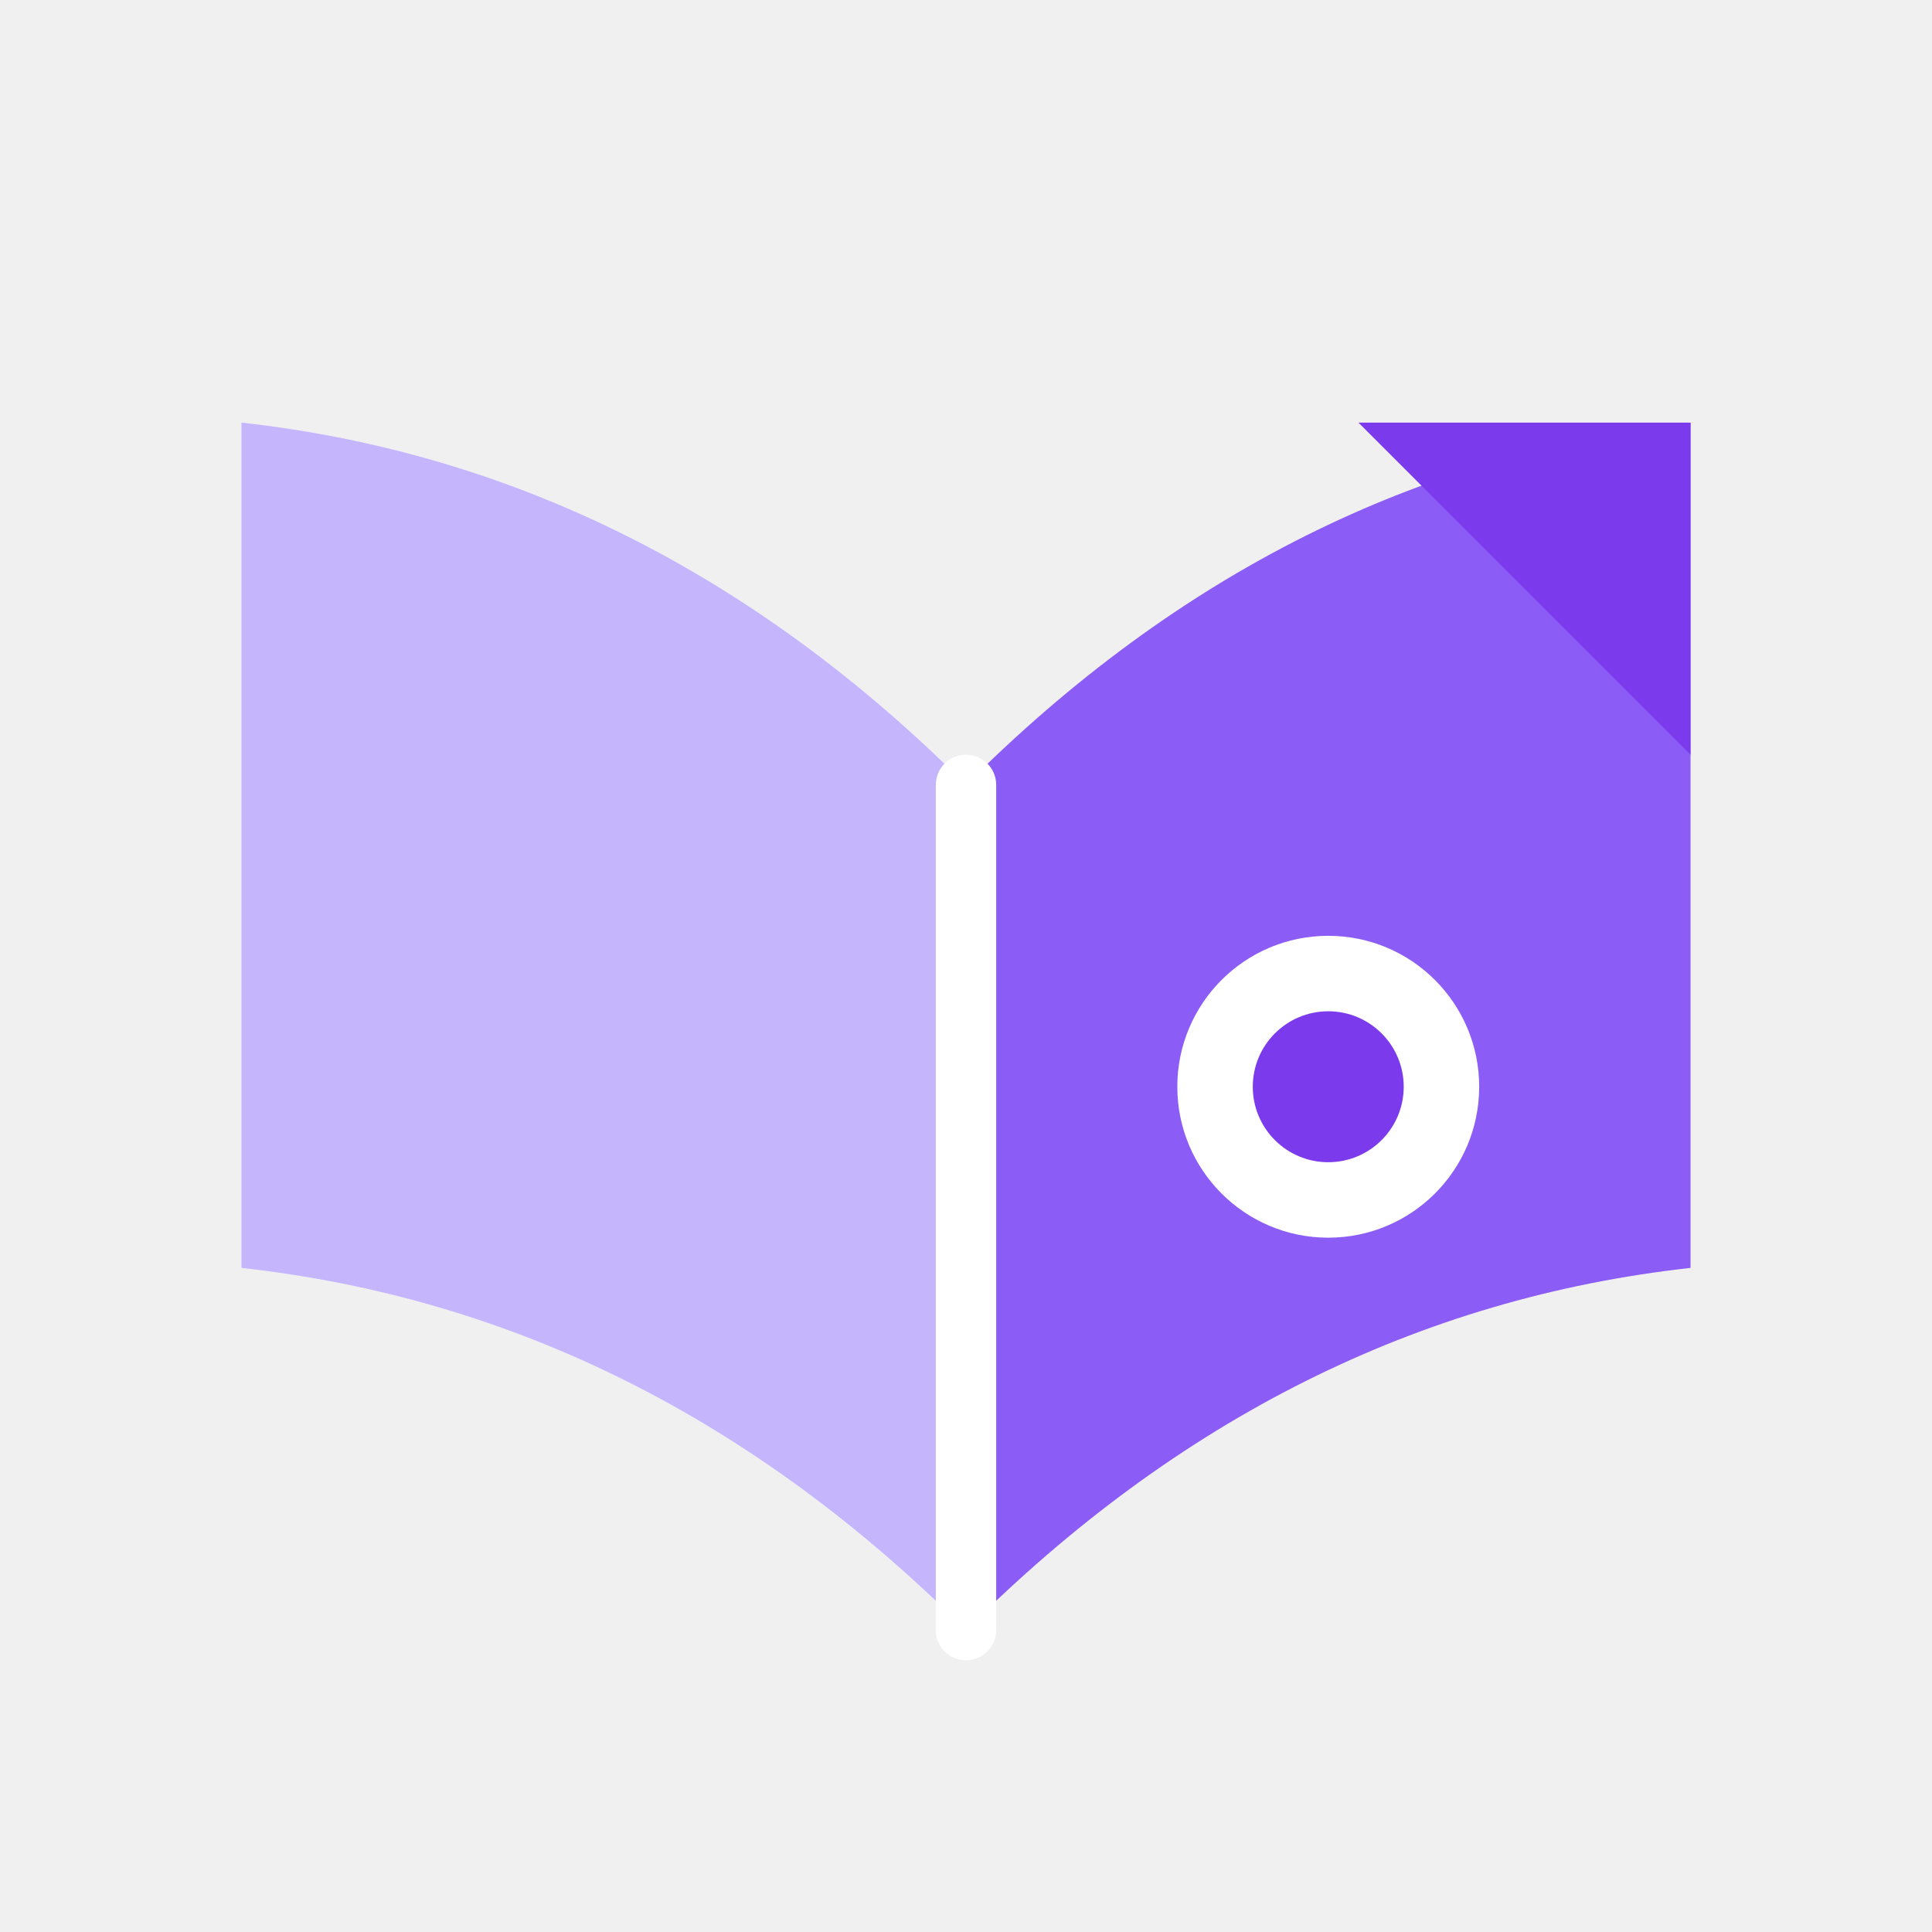
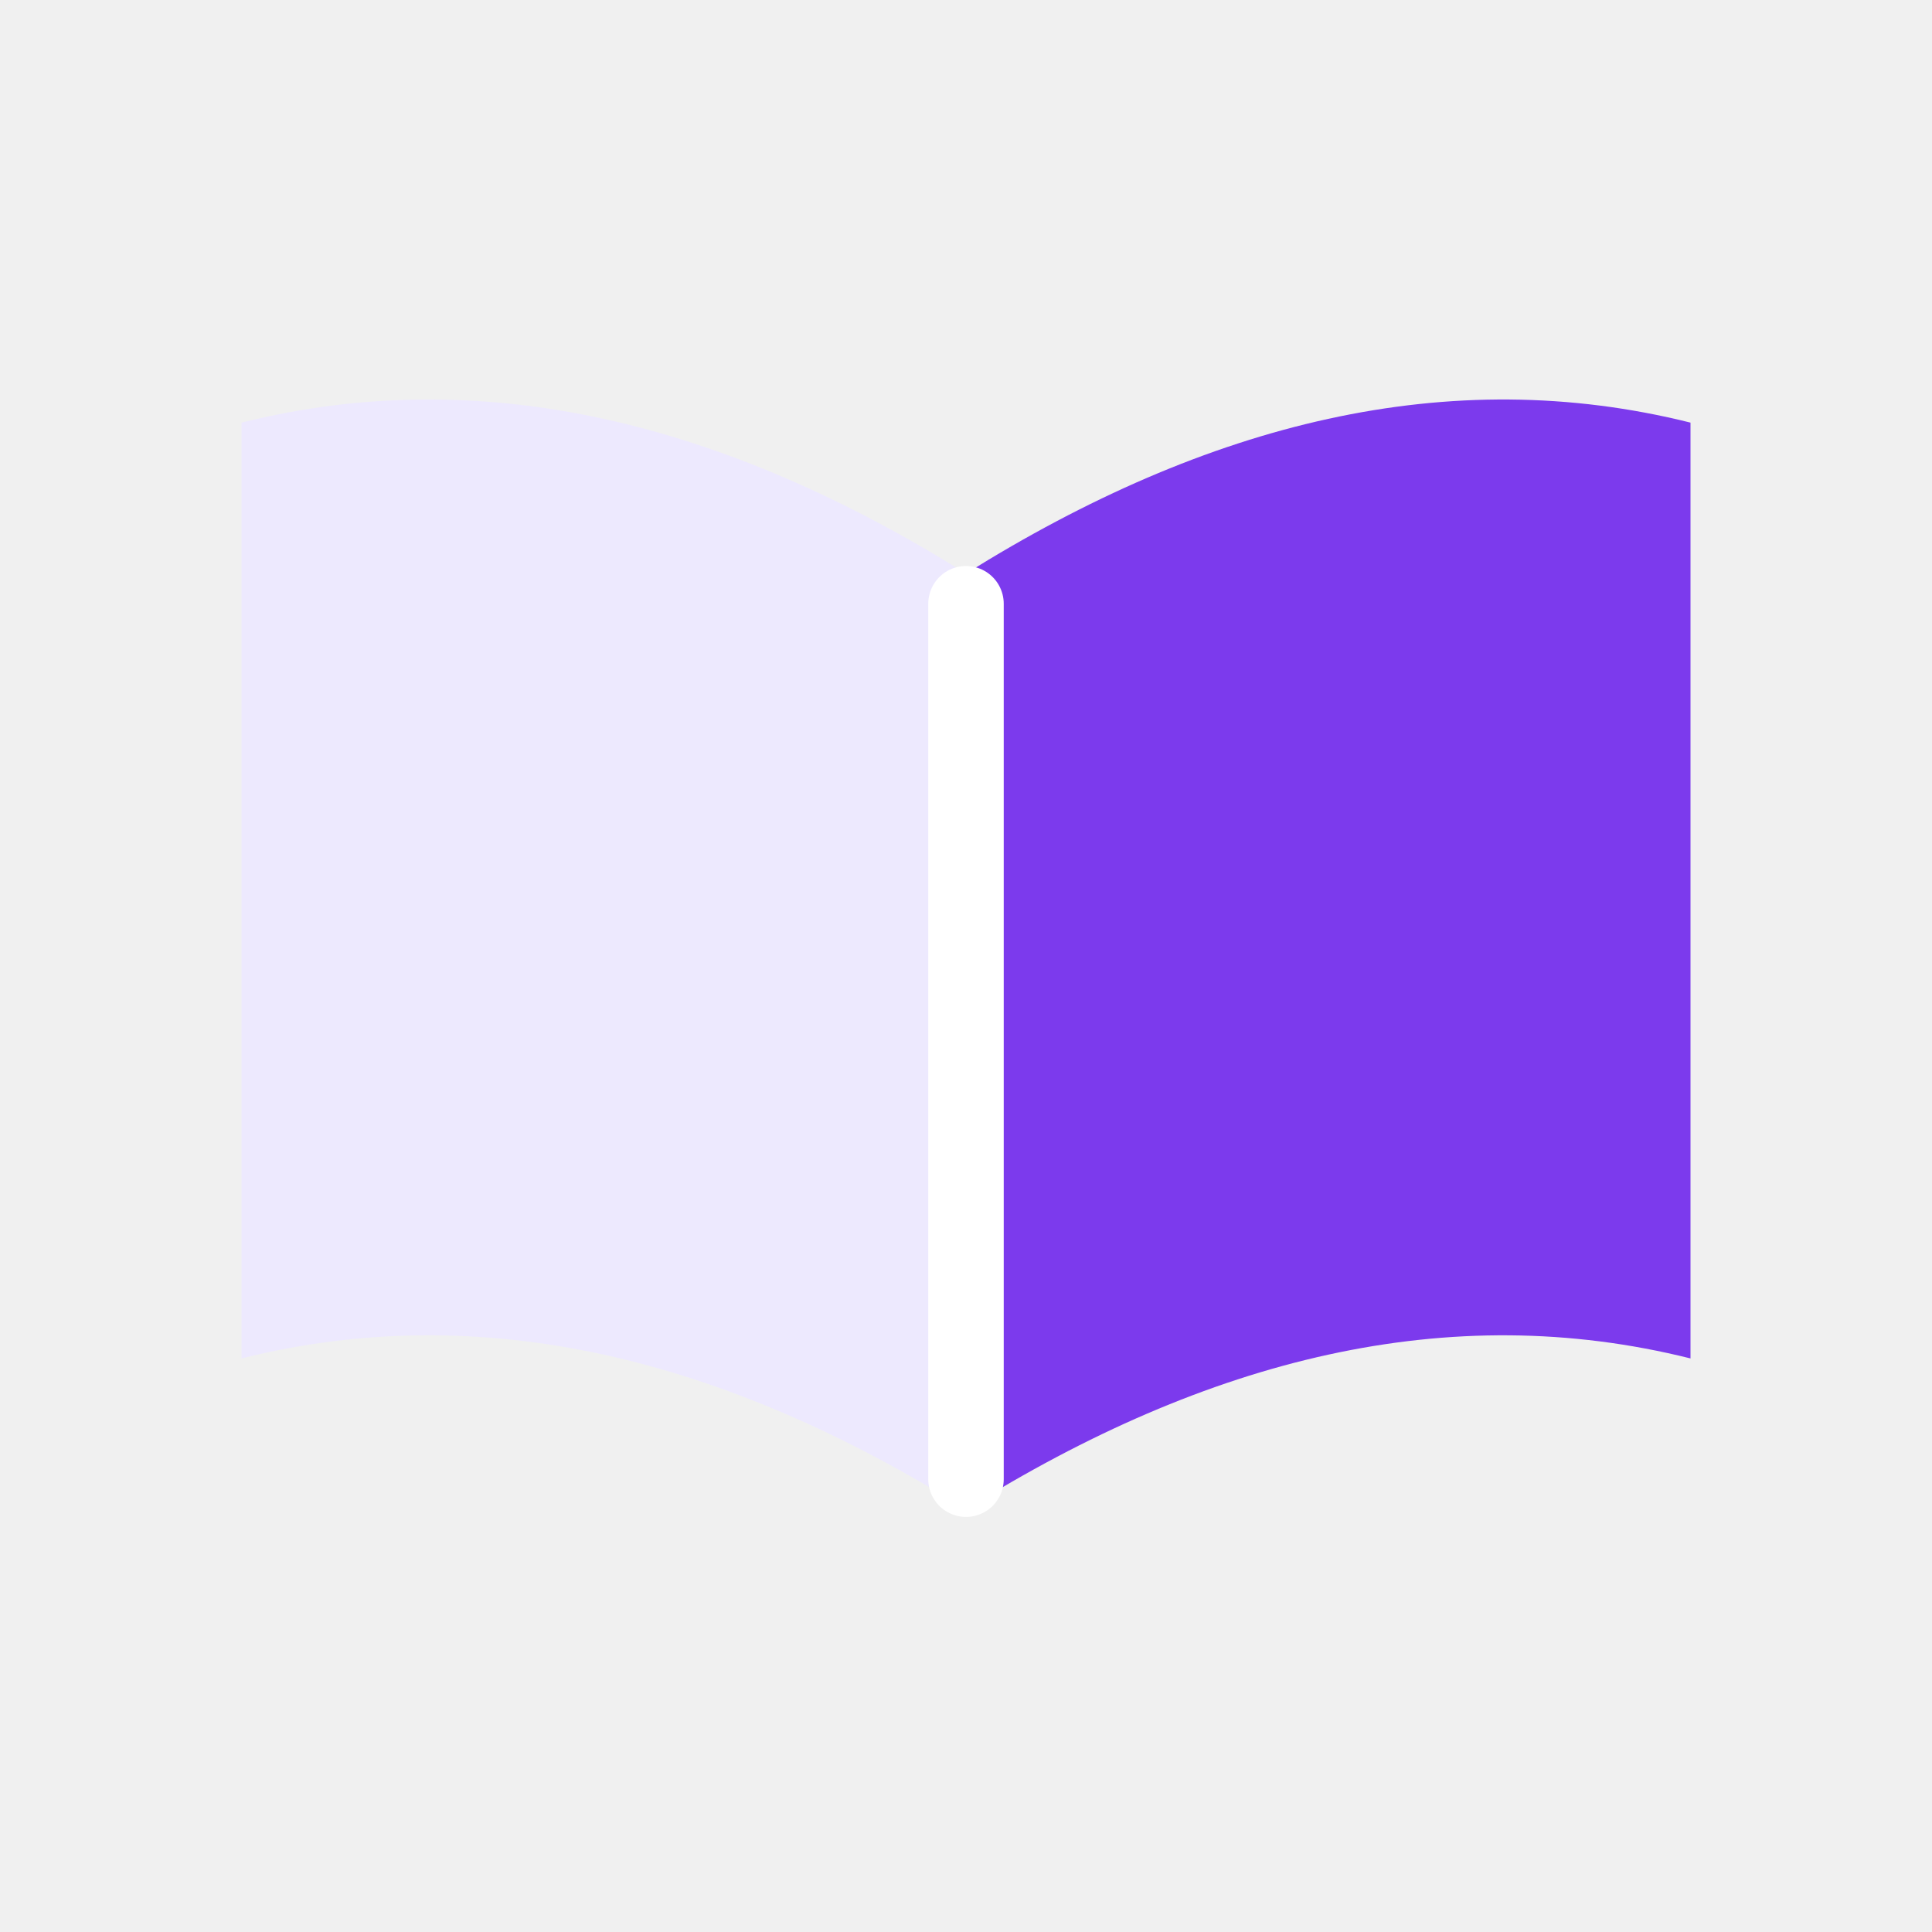
<svg xmlns="http://www.w3.org/2000/svg" viewBox="0 0 64 64" fill="none">
-   <path fill="#EDE9FE" d="M8 14c9 1 17 5 24 12v28C25 47 17 43 8 42V14Z" />
-   <path fill="#DDD6FE" d="M56 14c-9 1-17 5-24 12v28c7-7 15-11 24-12V14Z" />
-   <path fill="#8B5CF6" d="M32 26c7-7 15-11 24-12v28c-9 1-17 5-24 12V26Z" />
-   <path fill="#C4B5FD" d="M8 14c9 1 17 5 24 12v28C25 47 17 43 8 42V14Z" />
-   <path fill="#7C3AED" d="m45 14 11 0v11L45 14Z" />
-   <circle cx="44" cy="36" r="5" fill="white" />
-   <circle cx="44" cy="36" r="2.5" fill="#7C3AED" />
-   <path d="M32 26v28" stroke="white" stroke-width="2" stroke-linecap="round" />
+   <path fill="#EDE9FE" d="M8 14c8-2 16 0 24 5v31c-8-5-16-7-24-5V14Z" />
+   <path fill="#7C3AED" d="M32 19c8-5 16-7 24-5v31c-8-2-16 0-24 5V19Z" />
+   <path d="M32 20v29" stroke="white" stroke-width="2.5" stroke-linecap="round" />
</svg>
